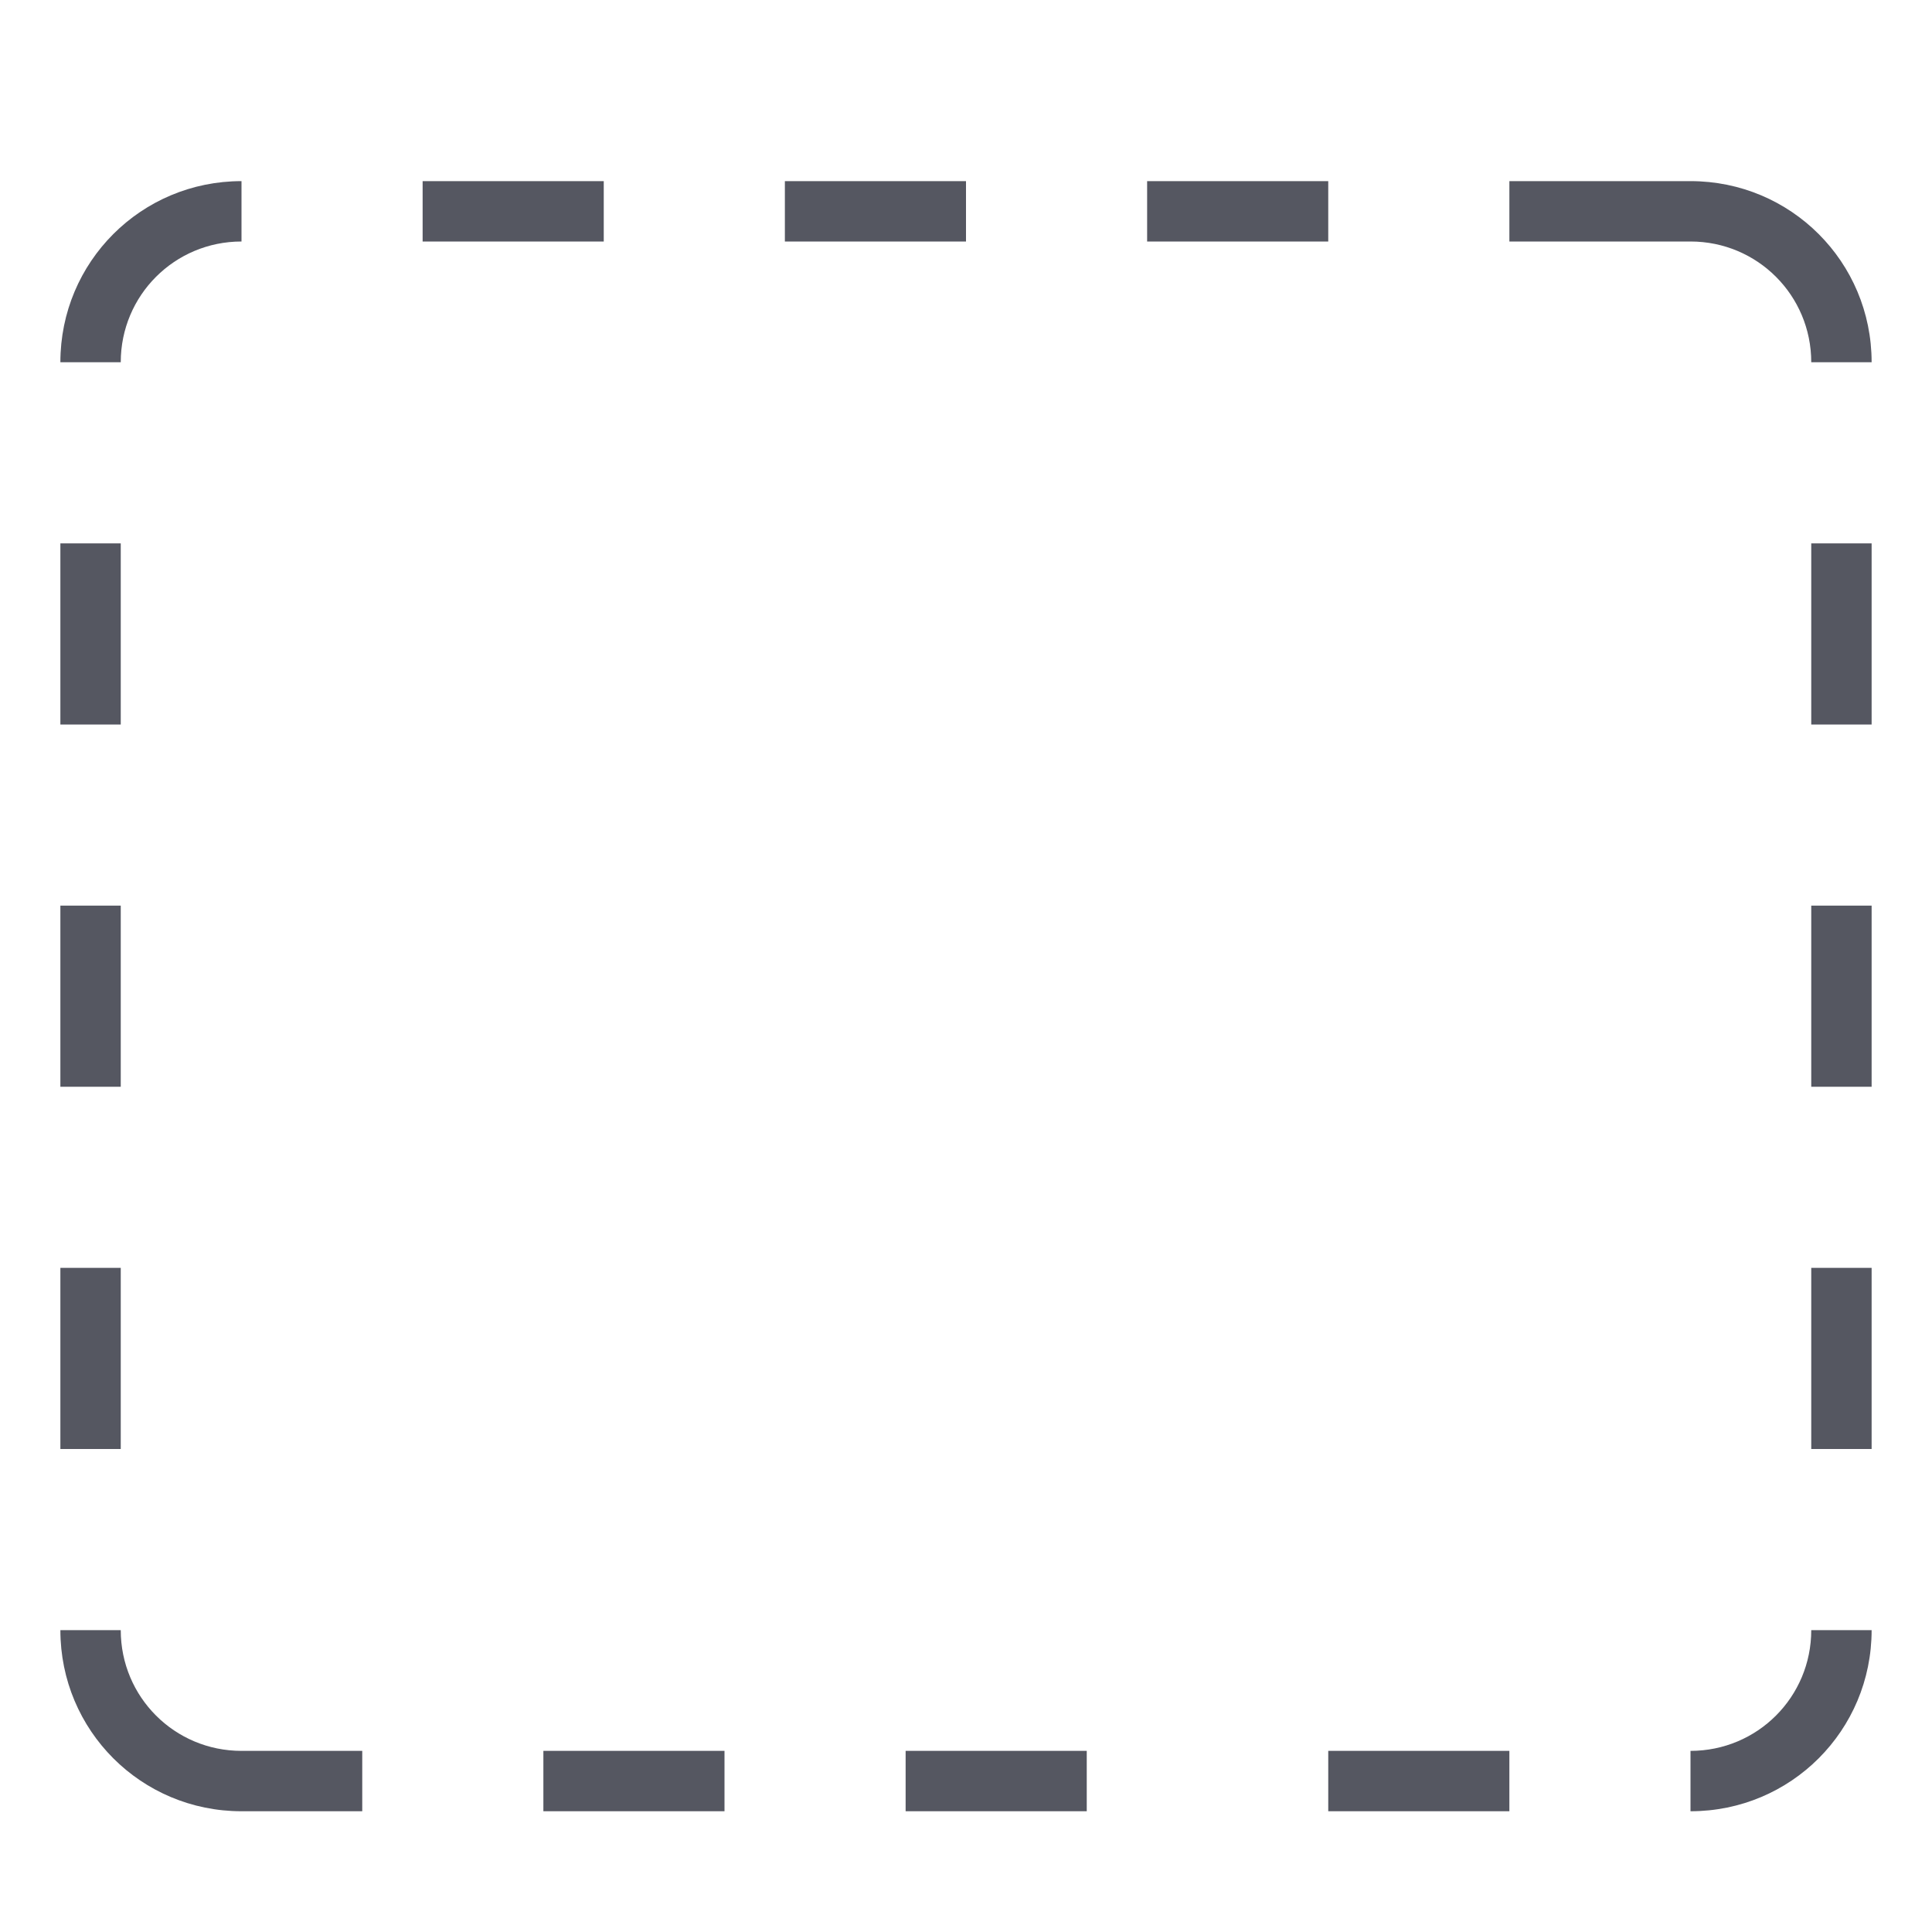
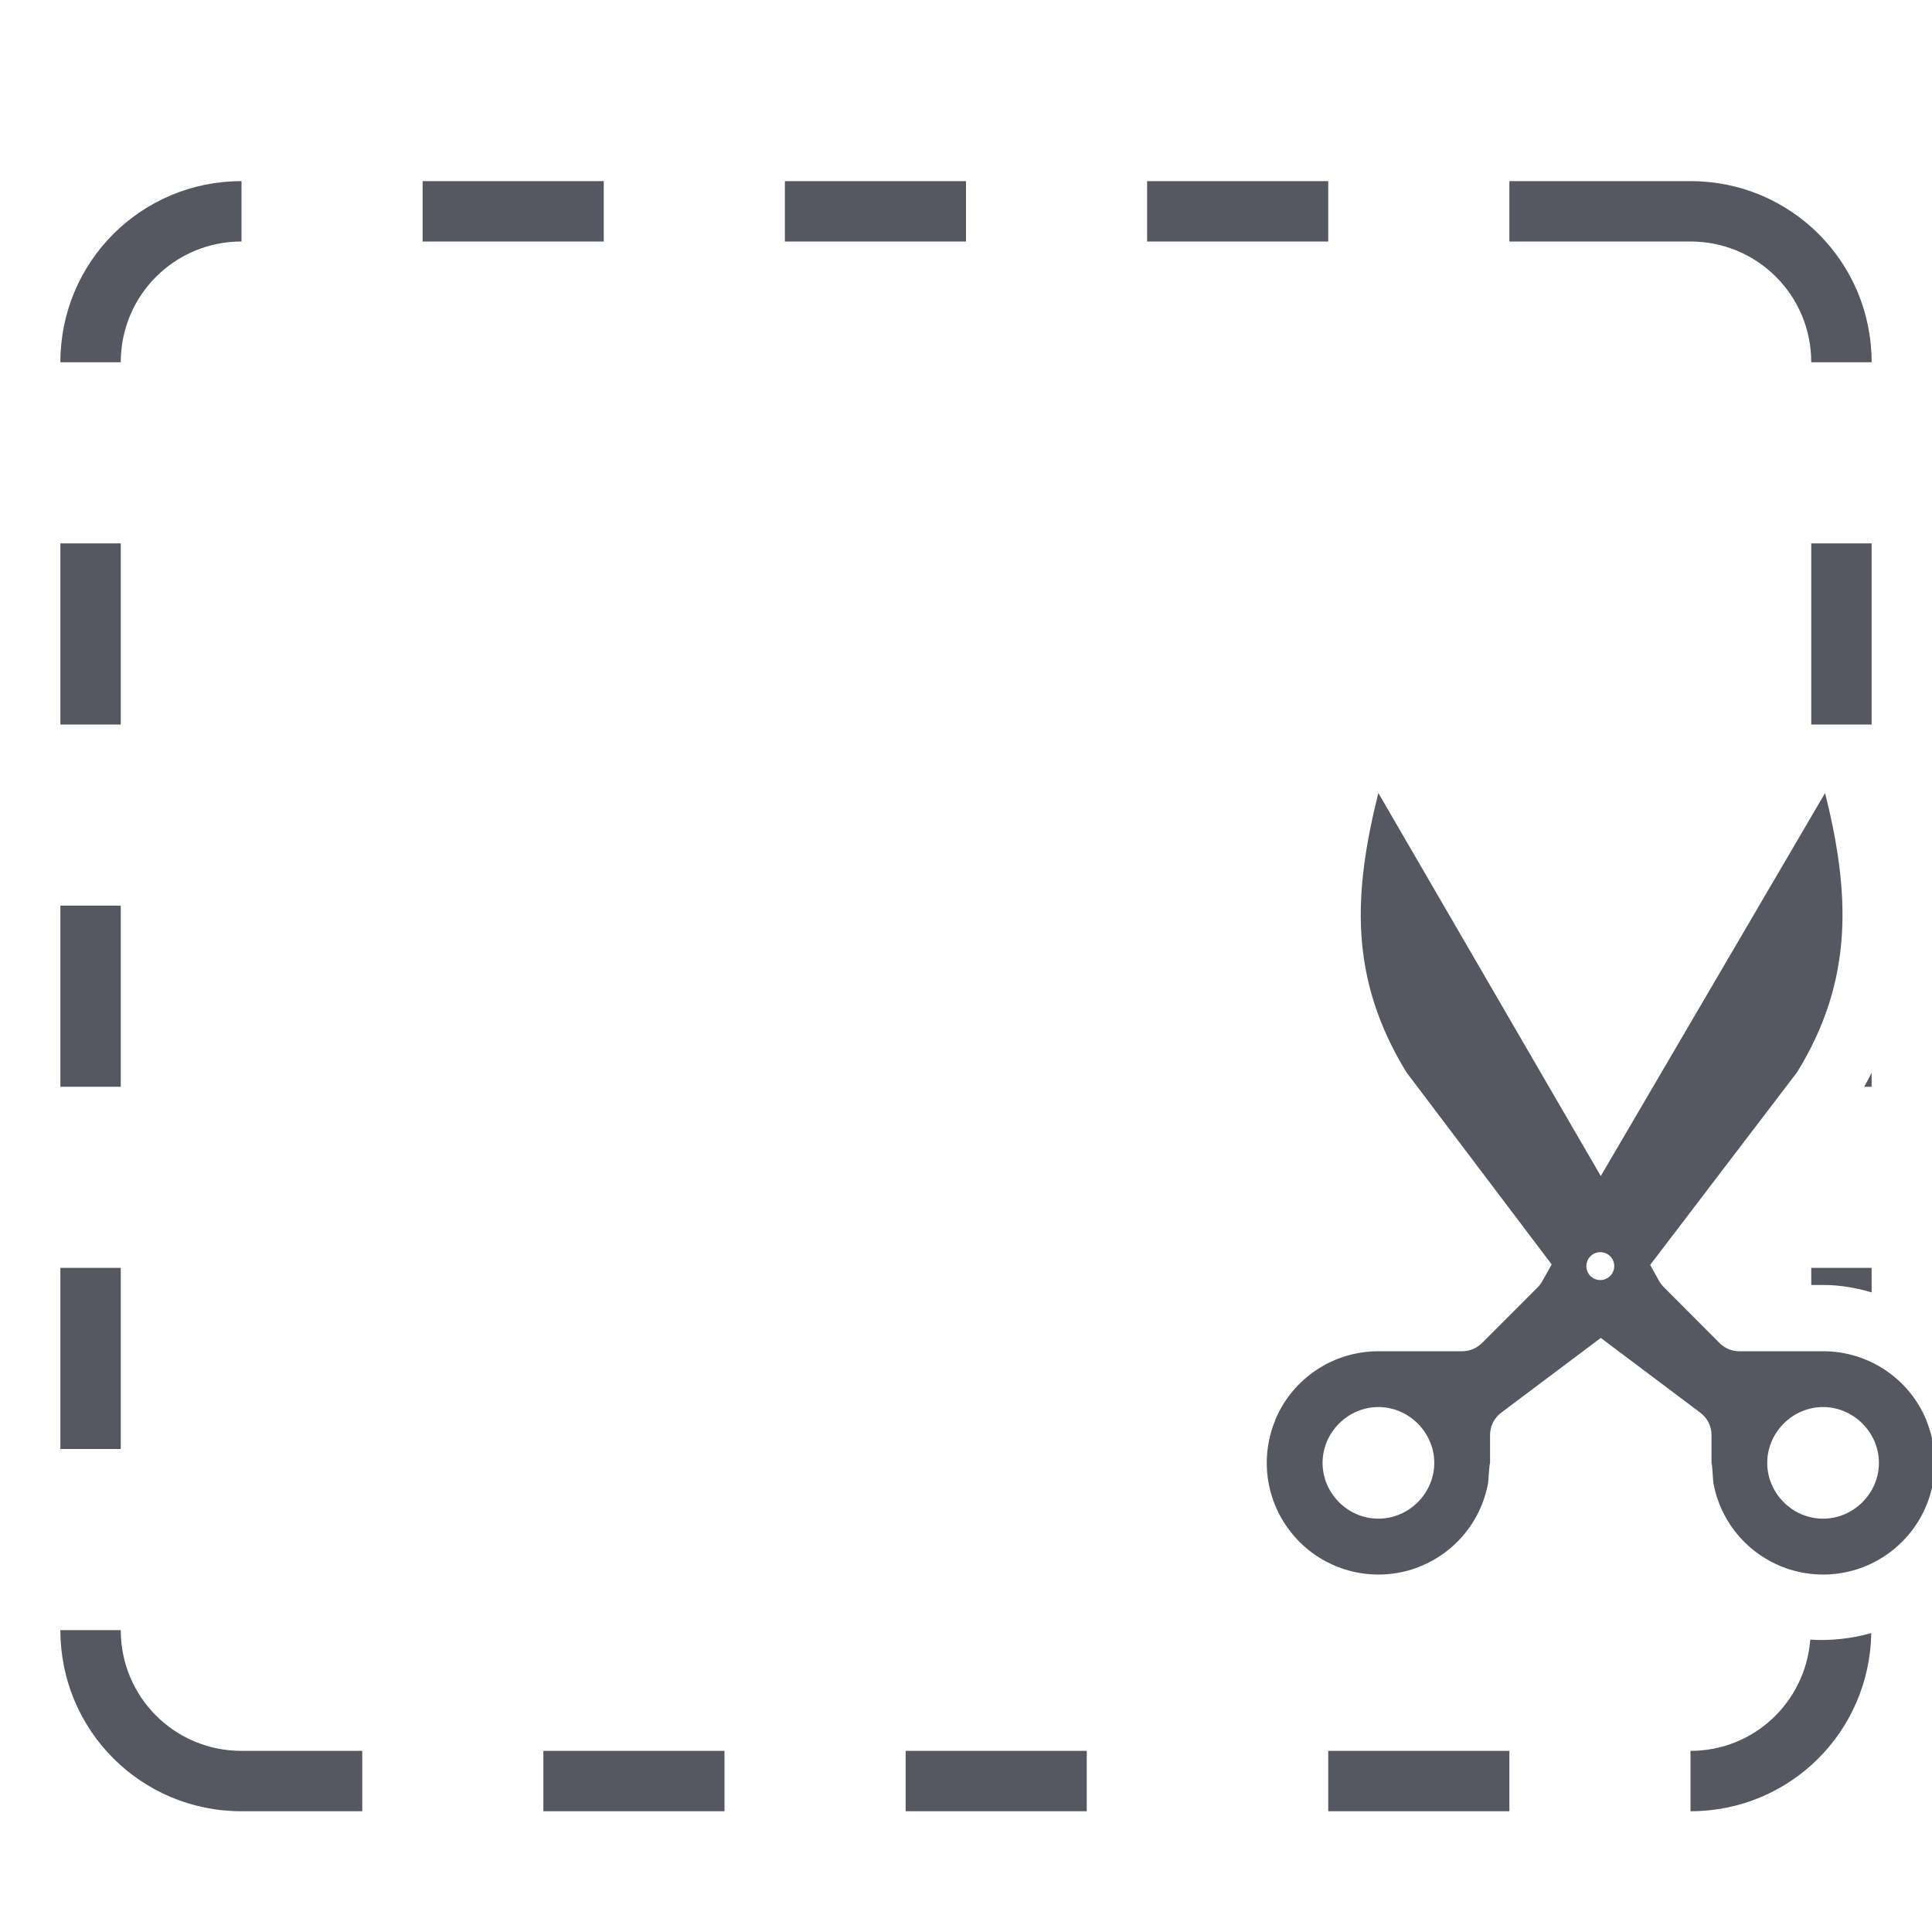
<svg xmlns="http://www.w3.org/2000/svg" version="1.1" width="32" height="32" id="svg4354" viewBox="0 0 32 32">
  <defs id="defs4356" />
-   <path style="color:#000000;display:inline;overflow:visible;visibility:visible;fill:#555761;fill-opacity:1;fill-rule:nonzero;stroke:none;stroke-width:1;stroke-linecap:round;stroke-linejoin:round;stroke-miterlimit:4;stroke-dasharray:none;stroke-dashoffset:0;stroke-opacity:1;marker:none;enable-background:accumulate" d="M 4 3 C 2.338 3 1 4.338 1 6 L 2 6 C 2 4.892 2.892 4 4 4 L 4 3 z M 7 3 L 7 4 L 10 4 L 10 3 L 7 3 z M 13 3 L 13 4 L 16 4 L 16 3 L 13 3 z M 19 3 L 19 4 L 22 4 L 22 3 L 19 3 z M 25 3 L 25 4 L 28 4 C 29.108 4 30 4.892 30 6 L 31 6 C 31 4.338 29.662 3 28 3 L 25 3 z M 1 9 L 1 12 L 2 12 L 2 9 L 1 9 z M 30 9 L 30 12 L 31 12 L 31 9 L 30 9 z M 1 15 L 1 18 L 2 18 L 2 15 L 1 15 z M 30 15 L 30 18 L 31 18 L 31 15 L 30 15 z M 1 21 L 1 24 L 2 24 L 2 21 L 1 21 z M 30 21 L 30 24 L 31 24 L 31 21 L 30 21 z M 1 27 C 1 28.662 2.338 30 4 30 L 6 30 L 6 29 L 4 29 C 2.892 29 2 28.108 2 27 L 1 27 z M 30 27 C 30 28.108 29.108 29 28 29 L 28 30 C 29.662 30 31 28.662 31 27 L 30 27 z M 9 29 L 9 30 L 12 30 L 12 29 L 9 29 z M 15 29 L 15 30 L 18 30 L 18 29 L 15 29 z M 22 29 L 22 30 L 25 30 L 25 29 L 22 29 z " id="path852" />
  <g style="opacity:1;vector-effect:none;fill:#555761;fill-opacity:1;stroke:none;stroke-width:1;stroke-linecap:round;stroke-linejoin:round;stroke-miterlimit:4;stroke-dasharray:none;stroke-dashoffset:0;stroke-opacity:1;marker:none" id="g4-7" transform="translate(-674.993,15)" />
+   <path style="color:#000000;display:inline;overflow:visible;visibility:visible;fill:#555761;fill-opacity:1;fill-rule:nonzero;stroke:none;stroke-width:1;stroke-linecap:round;stroke-linejoin:round;stroke-miterlimit:4;stroke-dasharray:none;stroke-dashoffset:0;stroke-opacity:1;marker:none;enable-background:accumulate" d="M 4 3 C 2.338 3 1 4.338 1 6 L 2 6 C 2 4.892 2.892 4 4 4 L 4 3 z M 7 3 L 7 4 L 10 4 L 10 3 L 7 3 z M 13 3 L 13 4 L 16 4 L 16 3 L 13 3 z M 19 3 L 19 4 L 22 4 L 22 3 L 19 3 z M 25 3 L 25 4 L 28 4 C 29.108 4 30 4.892 30 6 L 31 6 C 31 4.338 29.662 3 28 3 L 25 3 z M 1 9 L 1 12 L 2 12 L 2 9 L 1 9 z M 30 9 L 30 12 L 31 12 L 31 9 L 30 9 z M 22.83 13.135 C 22.414 14.799 22.343 16.202 23.293 17.758 L 25.701 20.943 L 25.547 21.217 A 0.462 0.462 0 0 1 25.471 21.32 L 24.545 22.246 A 0.462 0.462 0 0 1 24.217 22.381 L 22.83 22.381 C 22.081 22.381 21.408 22.83 21.121 23.521 L 21.123 23.521 C 20.836 24.215 20.994 25.007 21.523 25.537 A 1.847 1.847 0 0 0 24.648 24.561 C 24.654 24.524 24.665 24.265 24.68 24.23 L 24.68 23.768 A 0.462 0.462 0 0 1 24.865 23.398 L 26.514 22.16 L 28.162 23.398 A 0.462 0.462 0 0 1 28.348 23.768 L 28.348 24.23 C 28.362 24.264 28.372 24.524 28.379 24.561 A 1.847 1.847 0 0 0 31.504 25.537 C 32.035 25.007 32.191 24.215 31.904 23.521 L 31.906 23.521 A 1.848 1.848 0 0 0 30.195 22.381 L 28.809 22.381 A 0.462 0.462 0 0 1 28.482 22.246 L 27.559 21.32 A 0.462 0.462 0 0 1 27.48 21.217 L 27.332 20.951 L 29.766 17.758 C 30.713 16.225 30.64 14.781 30.229 13.135 L 26.514 19.479 L 22.83 13.135 z M 1 15 L 1 18 L 2 18 L 2 15 L 1 15 z M 31 17.77 C 30.963 17.846 30.918 17.923 30.877 18 L 31 18 L 31 17.77 z M 26.496 20.74 A 0.231 0.231 0 0 1 26.498 20.74 L 26.516 20.74 A 0.231 0.231 0 1 1 26.496 20.74 z M 1 21 L 1 24 L 2 24 L 2 21 L 1 21 z M 30 21 L 30 21.283 L 30.195 21.283 C 30.469 21.283 30.739 21.328 31 21.406 L 31 21 L 30 21 z M 22.83 23.305 C 23.336 23.305 23.756 23.726 23.756 24.23 C 23.756 24.735 23.336 25.154 22.83 25.154 C 22.325 25.154 21.906 24.735 21.906 24.23 C 21.906 23.726 22.325 23.305 22.83 23.305 z M 30.195 23.305 C 30.7 23.305 31.121 23.726 31.121 24.23 C 31.121 24.735 30.7 25.154 30.195 25.154 C 29.69 25.154 29.271 24.735 29.271 24.23 C 29.271 23.726 29.69 23.305 30.195 23.305 z M 1 27 C 1 28.662 2.338 30 4 30 L 6 30 L 6 29 L 4 29 C 2.892 29 2 28.108 2 27 L 1 27 z M 30.994 27.049 C 30.666 27.141 30.324 27.179 29.984 27.158 C 29.903 28.19 29.054 29 28 29 L 28 30 C 29.645 30 30.967 28.687 30.994 27.049 z M 9 29 L 9 30 L 12 30 L 12 29 L 9 29 z M 15 29 L 15 30 L 18 30 L 18 29 L 15 29 z M 22 29 L 22 30 L 25 30 L 25 29 L 22 29 z " id="path852-5" />
</svg>
